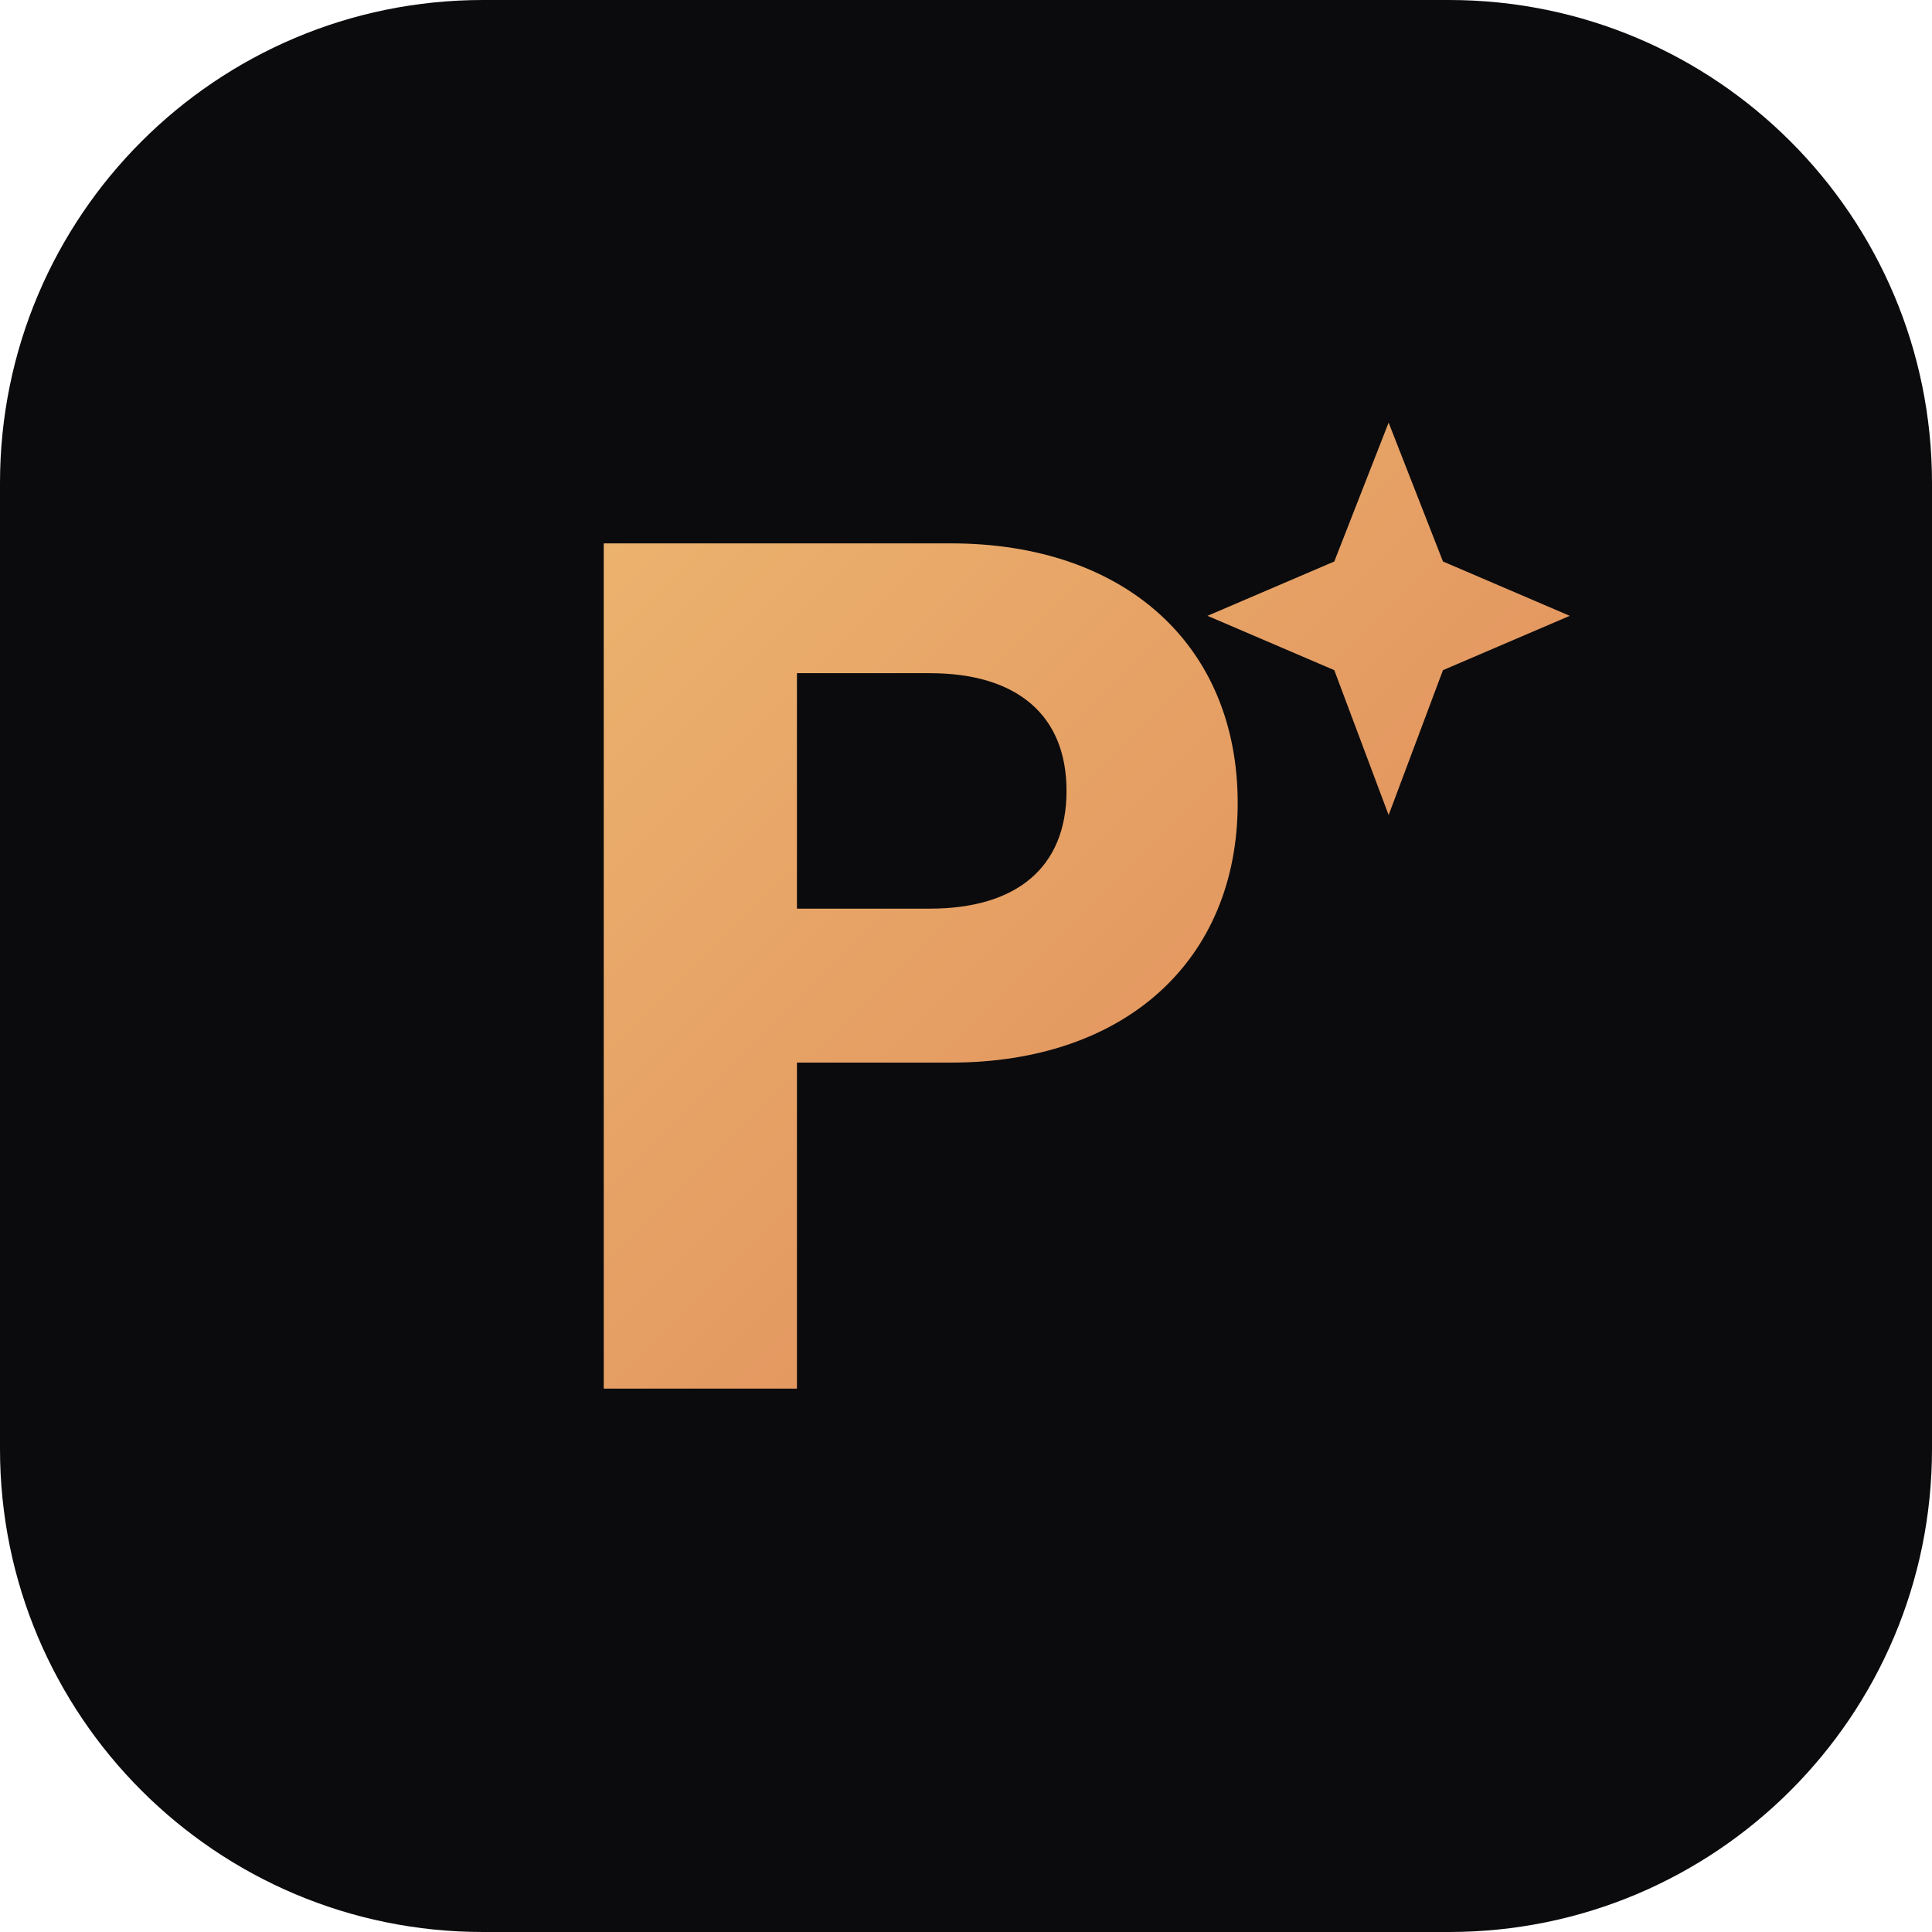
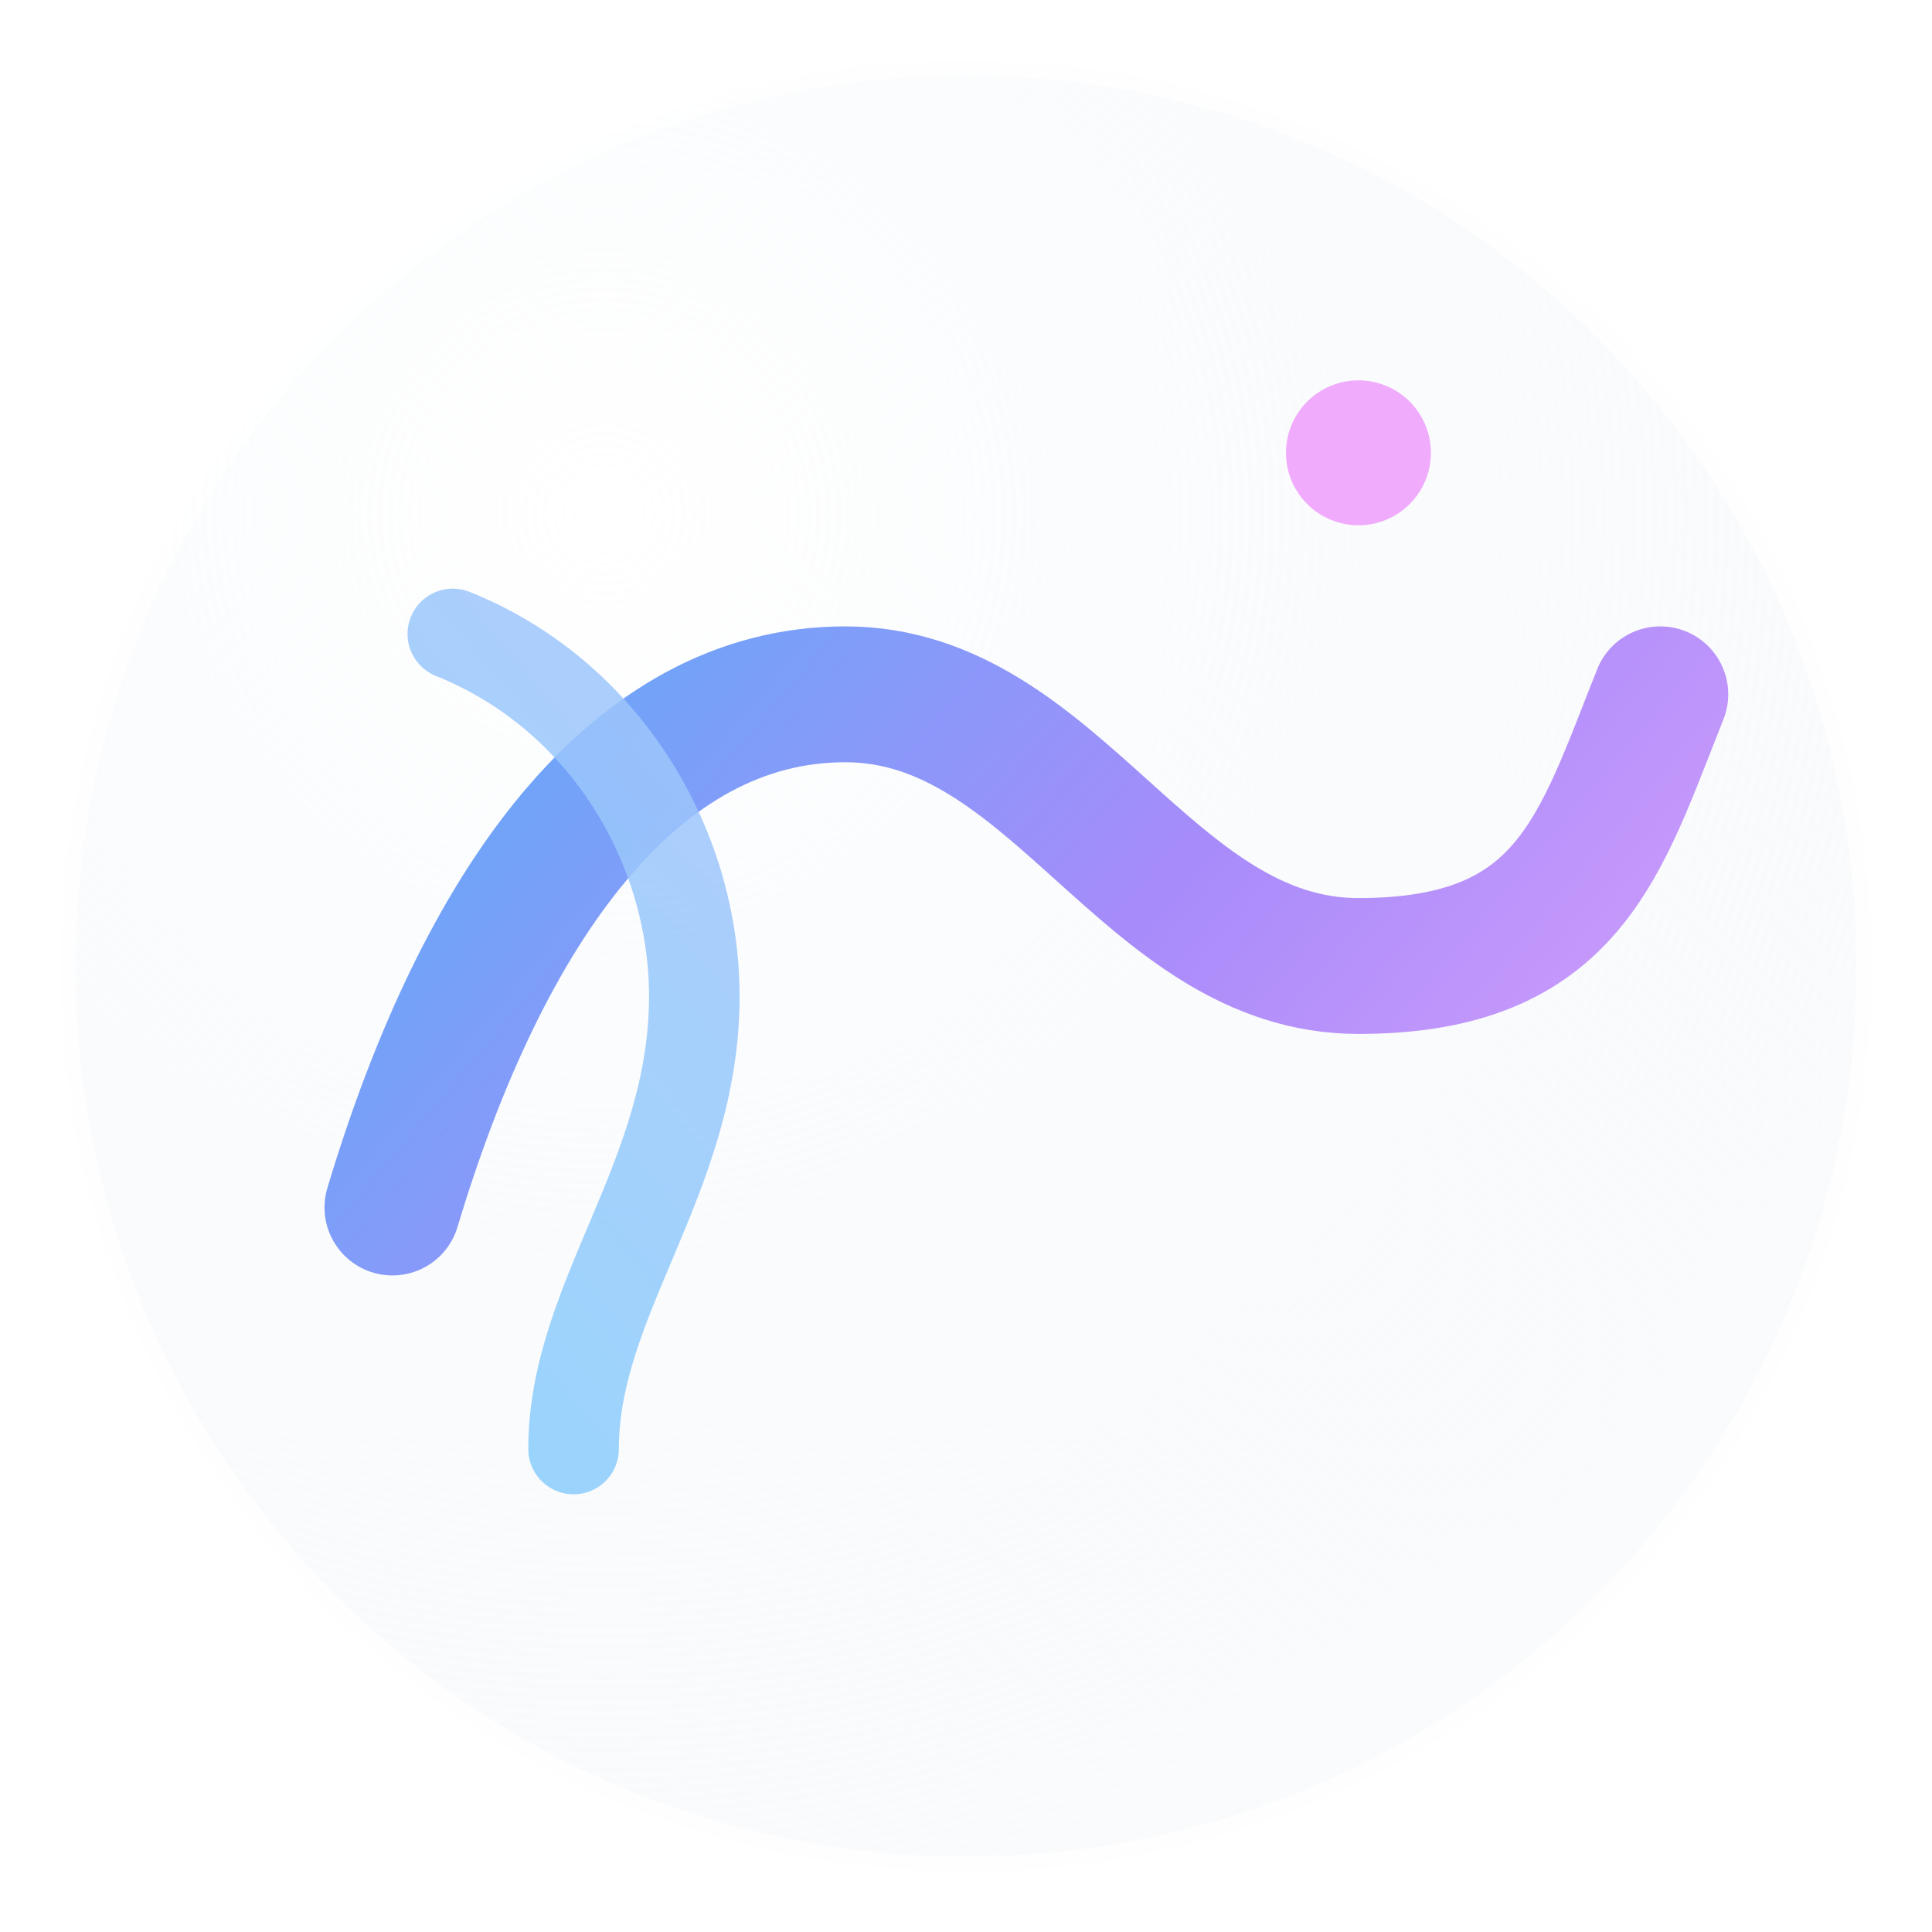
<svg xmlns="http://www.w3.org/2000/svg" viewBox="0 0 64 64" fill="none">
  <defs>
-     <linearGradient id="p2f-g" x1="4" y1="4" x2="60" y2="60" gradientUnits="userSpaceOnUse">
-       <stop offset="0" stop-color="#F2C879" />
-       <stop offset="1" stop-color="#D9764F" />
+     <linearGradient id="p2f-a" x1="6" y1="10" x2="58" y2="54" gradientUnits="userSpaceOnUse">
+       <stop offset="0%" stop-color="#38bdf8" />
+       <stop offset="55%" stop-color="#a78bfa" />
+       <stop offset="100%" stop-color="#f0abfc" />
    </linearGradient>
+     <linearGradient id="p2f-b" x1="58" y1="10" x2="6" y2="54" gradientUnits="userSpaceOnUse">
+       <stop offset="0%" stop-color="#c4b5fd" />
+       <stop offset="100%" stop-color="#7dd3fc" />
+     </linearGradient>
+     <radialGradient id="p2f-glass" cx="30%" cy="25%" r="80%">
+       <stop offset="0%" stop-color="#ffffff" stop-opacity="0.9" />
+       <stop offset="100%" stop-color="#eef3f7" stop-opacity="0.35" />
+     </radialGradient>
  </defs>
-   <rect width="64" height="64" rx="16" fill="#0B0B0D" />
-   <path d="M20 46V18h11.5c5.79 0 9.5 3.4 9.5 8.6 0 5.2-3.71 8.6-9.5 8.6H26.4V46H20Zm6.4-15.9h4.4c2.87 0 4.53-1.36 4.53-3.9 0-2.53-1.66-3.9-4.53-3.9h-4.4v7.8Z" fill="url(#p2f-g)" />
-   <path d="M46 14l1.8 4.6L52 20.4l-4.2 1.8L46 27l-1.8-4.8L40 20.4l4.2-1.8L46 14Z" fill="url(#p2f-g)" />
+   <circle cx="32" cy="32" r="30" fill="url(#p2f-glass)" stroke="rgba(255,255,255,0.8)" />
+   <path d="M13 40c3-10 8-17 15-17s10 9 17 9 8-4 10-9" stroke="url(#p2f-a)" stroke-width="4.5" stroke-linecap="round" fill="none" />
+   <path d="M15 21c5 2 8 7 8 12 0 6-4 10-4 15" stroke="url(#p2f-b)" stroke-width="3" stroke-linecap="round" fill="none" opacity="0.85" />
+   <circle cx="45" cy="15" r="2.4" fill="#f0abfc" />
</svg>
